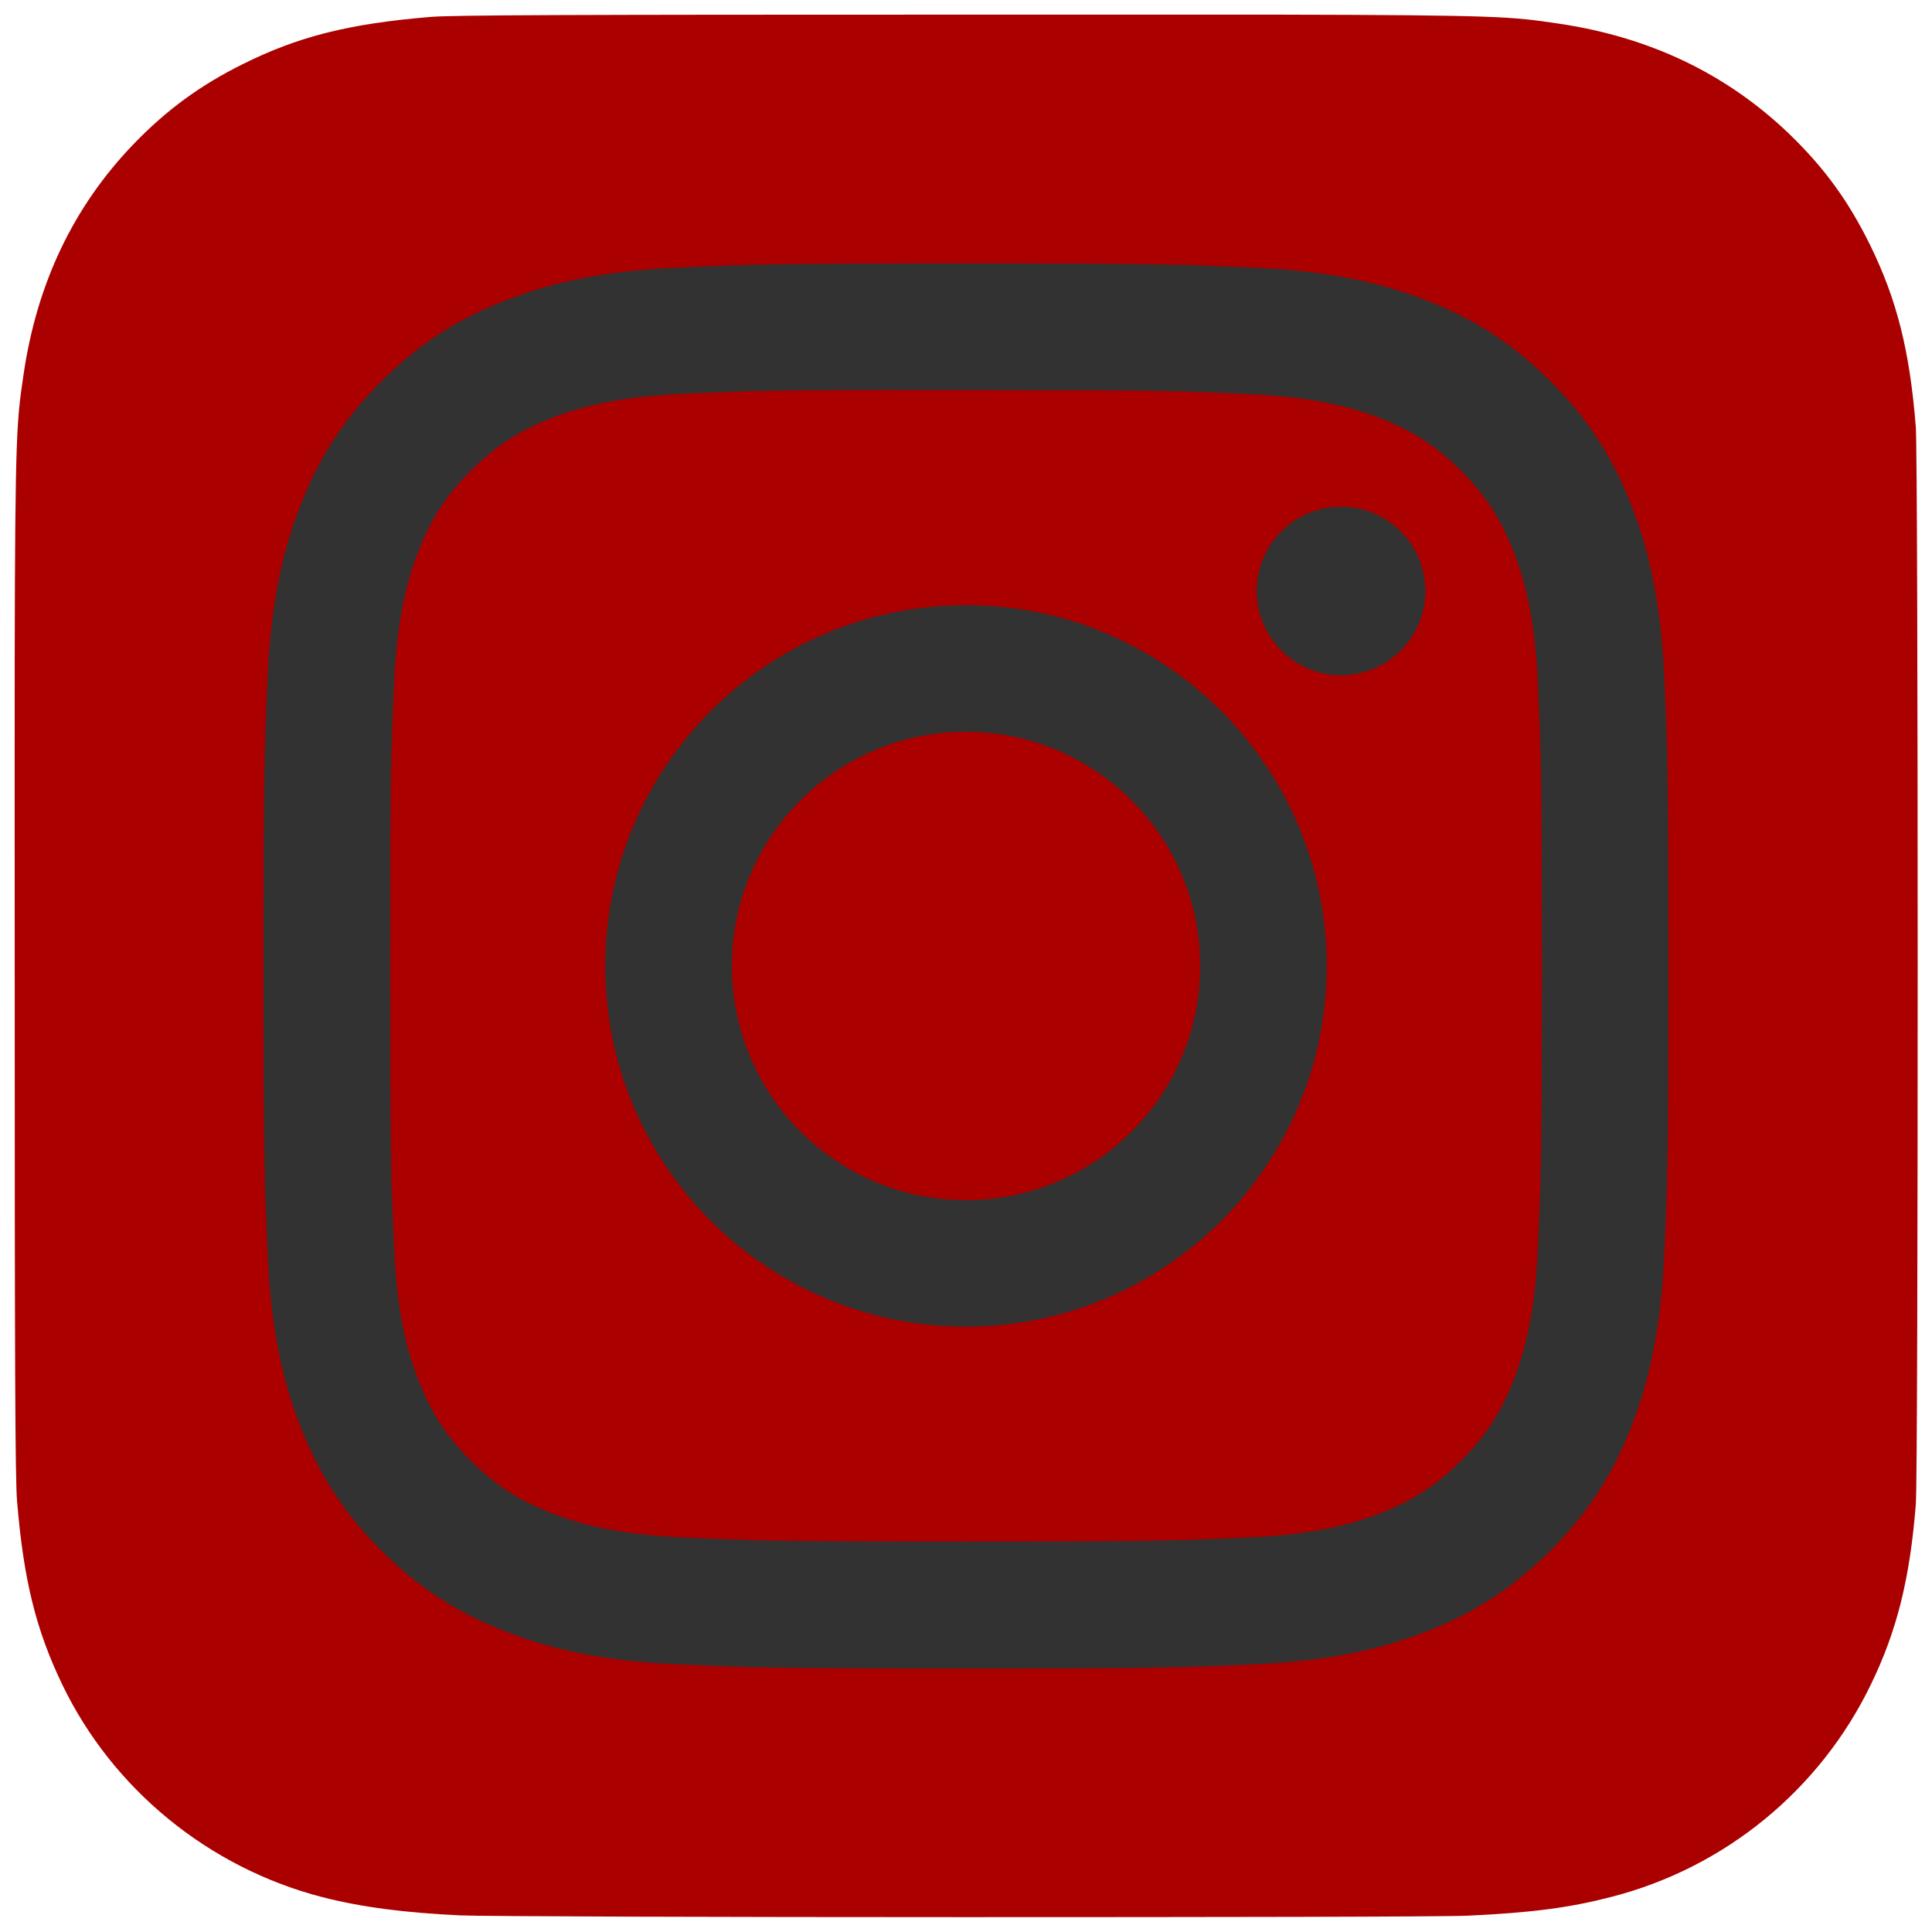
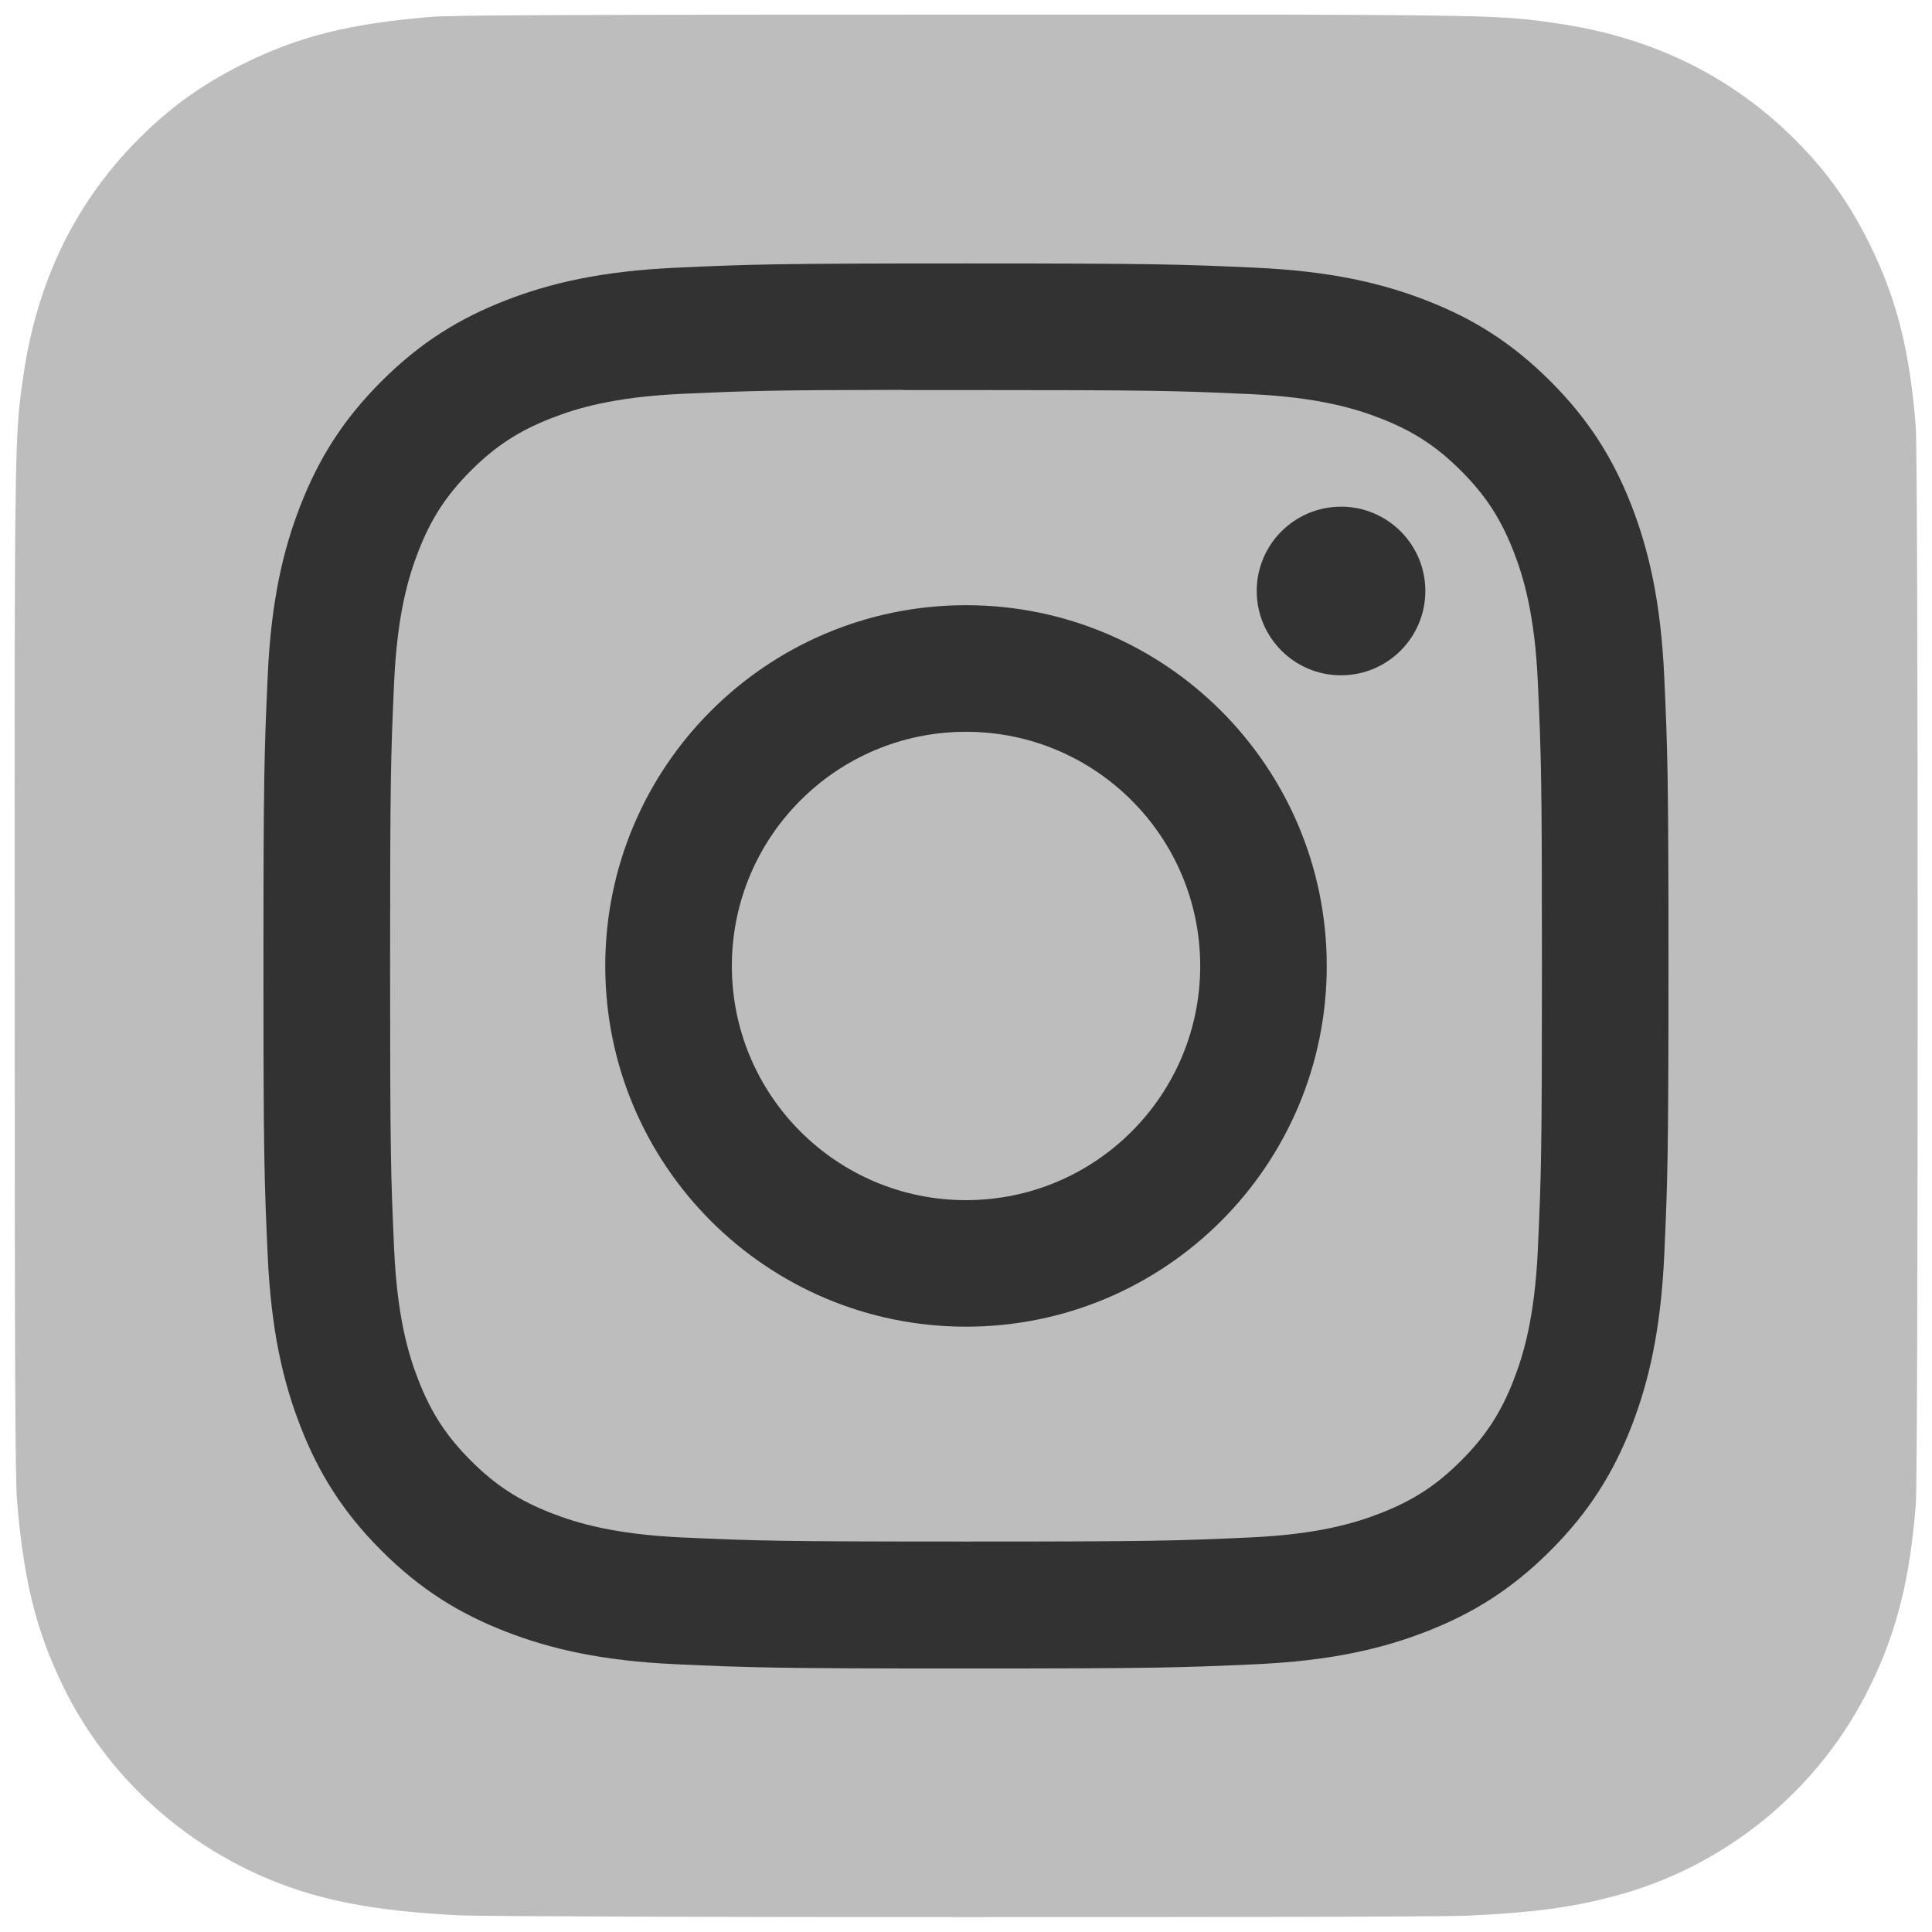
<svg xmlns="http://www.w3.org/2000/svg" width="132.004" height="132">
-   <path fill="rgb(170,0,0)" d="M65.03 0C37.888 0 29.95.028 28.407.156c-5.57.463-9.036 1.34-12.812 3.22-2.91 1.445-5.205 3.12-7.47 5.468C4 13.126 1.5 18.394.595 24.656c-.44 3.04-.568 3.66-.594 19.188-.01 5.176 0 11.988 0 21.125 0 27.12.03 35.05.16 36.59.45 5.42 1.3 8.83 3.1 12.56 3.44 7.14 10.01 12.5 17.75 14.5 2.68.69 5.64 1.07 9.44 1.25 1.61.07 18.02.12 34.44.12 16.42 0 32.84-.02 34.41-.1 4.4-.207 6.955-.55 9.78-1.28a27.22 27.22 0 0017.75-14.53c1.765-3.64 2.66-7.18 3.065-12.317.088-1.12.125-18.977.125-36.81 0-17.836-.04-35.66-.128-36.78-.41-5.22-1.305-8.73-3.127-12.44-1.495-3.037-3.155-5.305-5.565-7.624C116.9 4 111.64 1.5 105.372.596 102.335.157 101.73.027 86.19 0H65.03z" transform="translate(1.004 1)" />
+   <path class="instagram-fill" fill="rgb(189, 189, 189)" d="M65.03 0C37.888 0 29.95.028 28.407.156c-5.57.463-9.036 1.34-12.812 3.22-2.91 1.445-5.205 3.12-7.47 5.468C4 13.126 1.5 18.394.595 24.656c-.44 3.04-.568 3.66-.594 19.188-.01 5.176 0 11.988 0 21.125 0 27.12.03 35.05.16 36.59.45 5.42 1.3 8.83 3.1 12.56 3.44 7.14 10.01 12.5 17.75 14.5 2.68.69 5.64 1.07 9.44 1.25 1.61.07 18.02.12 34.44.12 16.42 0 32.84-.02 34.41-.1 4.4-.207 6.955-.55 9.78-1.28a27.22 27.22 0 0017.75-14.53c1.765-3.64 2.66-7.18 3.065-12.317.088-1.12.125-18.977.125-36.81 0-17.836-.04-35.66-.128-36.78-.41-5.22-1.305-8.73-3.127-12.44-1.495-3.037-3.155-5.305-5.565-7.624C116.9 4 111.64 1.5 105.372.596 102.335.157 101.73.027 86.19 0H65.03z" transform="translate(1.004 1)" />
  <path fill="rgb(50, 50, 50)" d="M66.004 18c-13.036 0-14.672.057-19.792.29-5.11.234-8.598 1.043-11.65 2.23-3.157 1.226-5.835 2.866-8.503 5.535-2.67 2.668-4.31 5.346-5.54 8.502-1.19 3.053-2 6.542-2.23 11.65C18.06 51.327 18 52.964 18 66s.058 14.667.29 19.787c.235 5.11 1.044 8.598 2.23 11.65 1.227 3.157 2.867 5.835 5.536 8.503 2.667 2.67 5.345 4.314 8.5 5.54 3.054 1.187 6.543 1.996 11.652 2.23 5.12.233 6.755.29 19.79.29 13.037 0 14.668-.057 19.788-.29 5.11-.234 8.602-1.043 11.656-2.23 3.156-1.226 5.83-2.87 8.497-5.54 2.67-2.668 4.31-5.346 5.54-8.502 1.18-3.053 1.99-6.542 2.23-11.65.23-5.12.29-6.752.29-19.788 0-13.036-.06-14.672-.29-19.792-.24-5.11-1.05-8.598-2.23-11.65-1.23-3.157-2.87-5.835-5.54-8.503-2.67-2.67-5.34-4.31-8.5-5.535-3.06-1.187-6.55-1.996-11.66-2.23-5.12-.233-6.75-.29-19.79-.29zm-4.306 8.65c1.278-.002 2.704 0 4.306 0 12.816 0 14.335.046 19.396.276 4.68.214 7.22.996 8.912 1.653 2.24.87 3.837 1.91 5.516 3.59 1.68 1.68 2.72 3.28 3.592 5.52.657 1.69 1.44 4.23 1.653 8.91.23 5.06.28 6.58.28 19.39s-.05 14.33-.28 19.39c-.214 4.68-.996 7.22-1.653 8.91-.87 2.24-1.912 3.835-3.592 5.514-1.68 1.68-3.275 2.72-5.516 3.59-1.69.66-4.232 1.44-8.912 1.654-5.06.23-6.58.28-19.396.28-12.817 0-14.336-.05-19.396-.28-4.68-.216-7.22-.998-8.913-1.655-2.24-.87-3.84-1.91-5.52-3.59-1.68-1.68-2.72-3.276-3.592-5.517-.657-1.69-1.44-4.23-1.653-8.91-.23-5.06-.276-6.58-.276-19.398s.046-14.33.276-19.39c.214-4.68.996-7.22 1.653-8.912.87-2.24 1.912-3.84 3.592-5.52 1.68-1.68 3.28-2.72 5.52-3.592 1.692-.66 4.233-1.44 8.913-1.655 4.428-.2 6.144-.26 15.09-.27zm29.928 7.97a5.76 5.76 0 105.76 5.758c0-3.18-2.58-5.76-5.76-5.76zm-25.622 6.73c-13.613 0-24.65 11.037-24.65 24.65 0 13.613 11.037 24.645 24.65 24.645C79.617 90.645 90.65 79.613 90.65 66S79.616 41.35 66.003 41.35zm0 8.65c8.836 0 16 7.163 16 16 0 8.836-7.164 16-16 16-8.837 0-16-7.164-16-16 0-8.837 7.163-16 16-16z" />
</svg>
